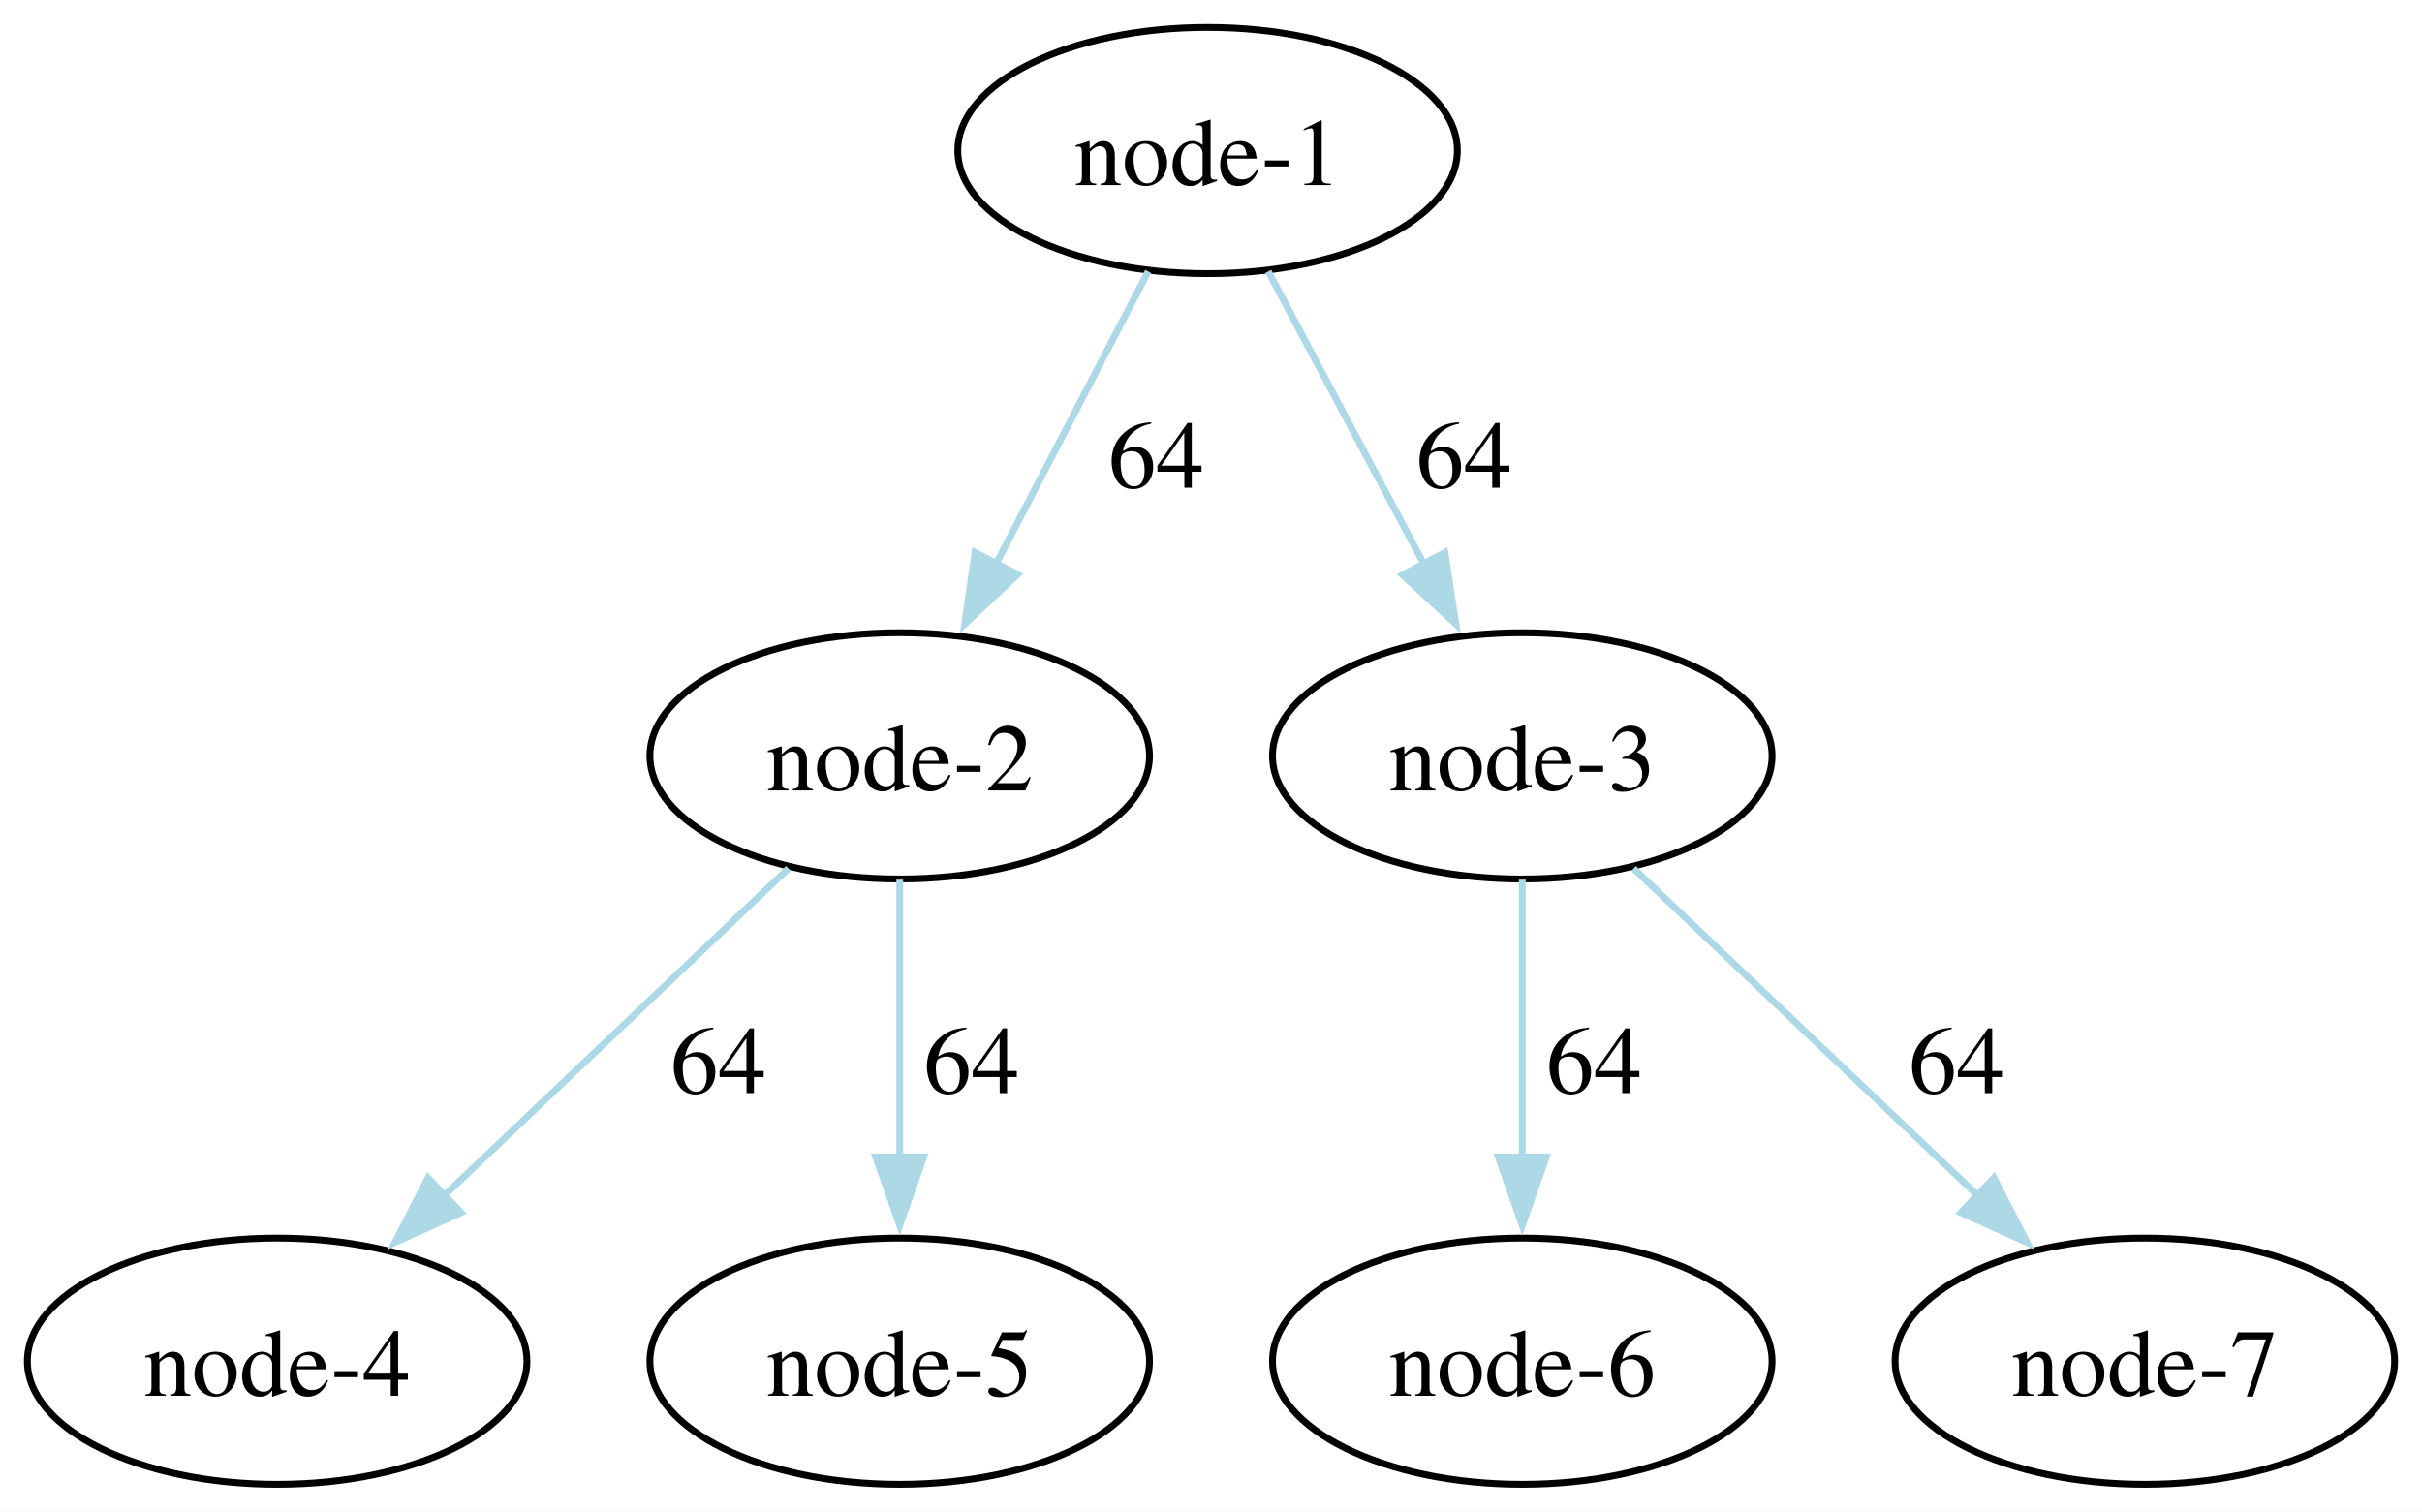
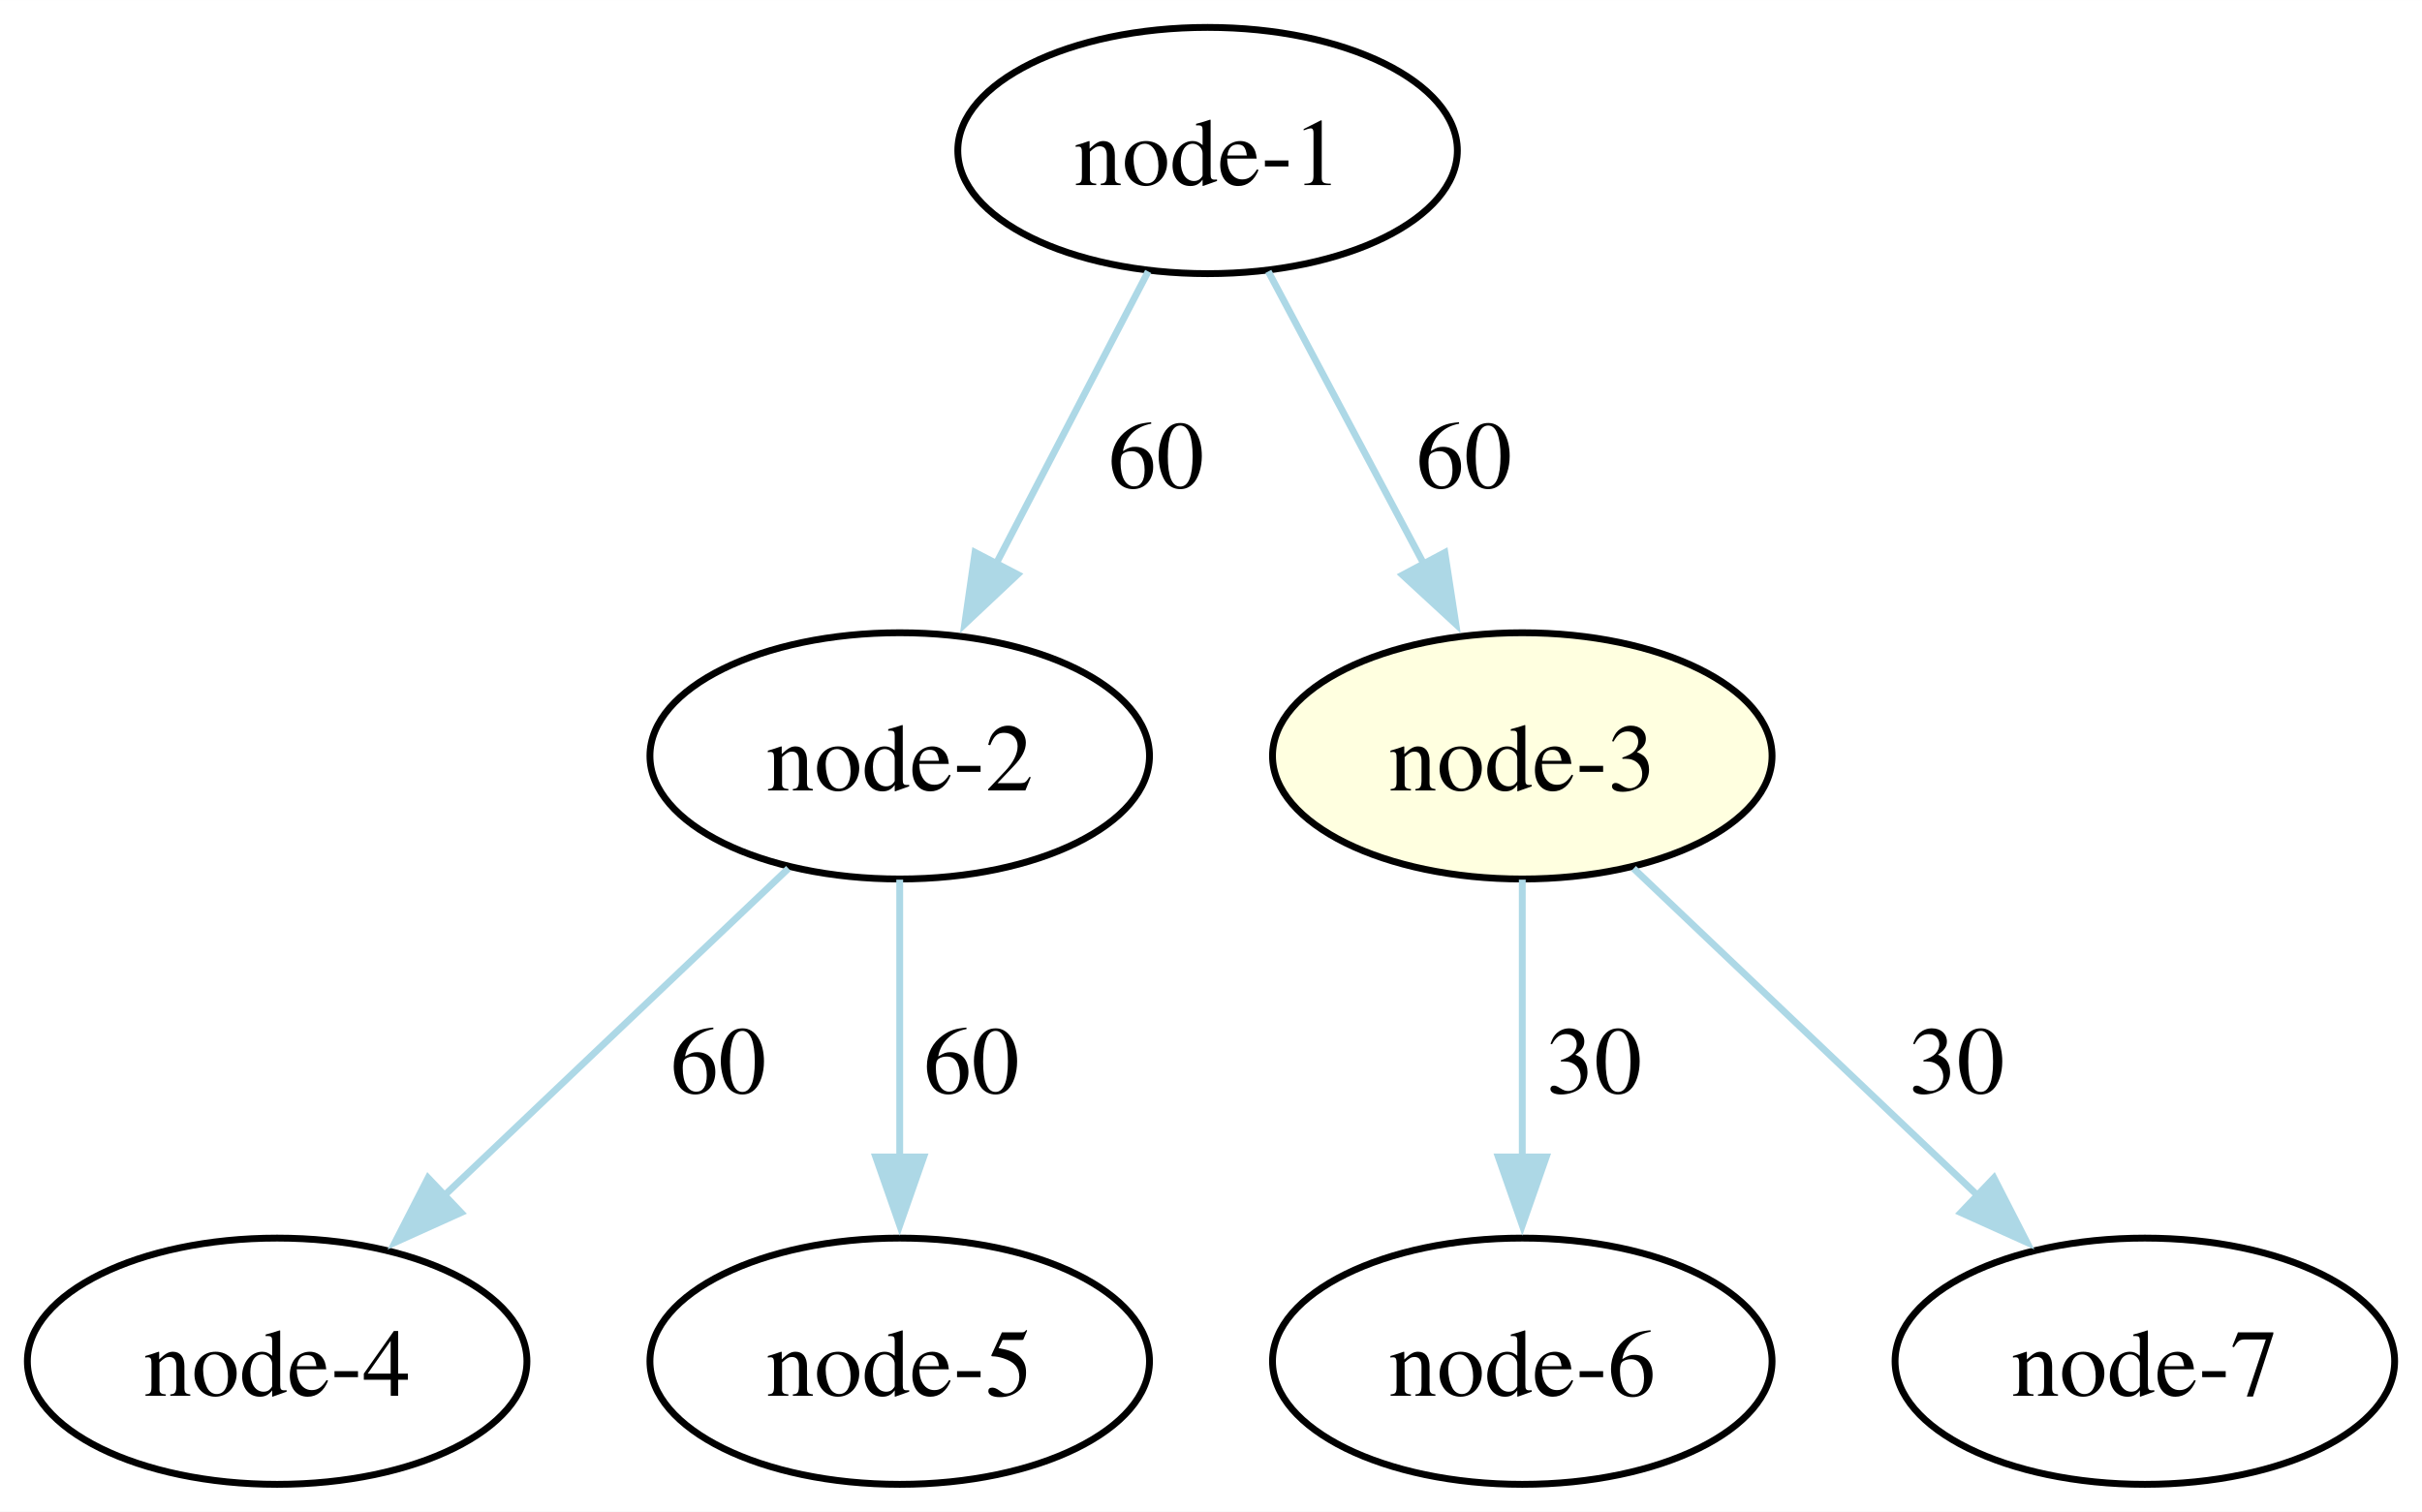
<svg xmlns="http://www.w3.org/2000/svg" width="354pt" height="221pt" viewBox="0.00 0.00 354.02 221.00">
  <g id="graph0" class="graph" transform="scale(1 1) rotate(0) translate(4 217)">
    <polygon fill="white" stroke="none" points="-4,4 -4,-217 350.02,-217 350.02,4 -4,4" />
    <g id="node1" class="node">
-       <ellipse fill="none" stroke="black" cx="172.51" cy="-195" rx="36.51" ry="18" />
-       <text text-anchor="middle" x="172.51" y="-189.95" font-family="Times,serif" font-size="14.00">node-1</text>
-     </g>
-     <g id="node2" class="node">
      <ellipse fill="none" stroke="black" cx="127.51" cy="-106.5" rx="36.51" ry="18" />
      <text text-anchor="middle" x="127.51" y="-101.45" font-family="Times,serif" font-size="14.00">node-2</text>
    </g>
-     <g id="edge1" class="edge">
-       <path fill="none" stroke="lightblue" d="M163.83,-177.32C157.52,-165.19 148.85,-148.52 141.56,-134.5" />
-       <polygon fill="lightblue" stroke="lightblue" points="144.73,-133.02 137.01,-125.76 138.52,-136.25 144.73,-133.02" />
-       <text text-anchor="middle" x="165.01" y="-145.7" font-family="Times,serif" font-size="14.00">  64</text>
-     </g>
    <g id="node3" class="node">
-       <ellipse fill="none" stroke="black" cx="218.51" cy="-106.5" rx="36.51" ry="18" />
-       <text text-anchor="middle" x="218.51" y="-101.45" font-family="Times,serif" font-size="14.00">node-3</text>
-     </g>
-     <g id="edge2" class="edge">
-       <path fill="none" stroke="lightblue" d="M181.38,-177.32C187.83,-165.19 196.7,-148.52 204.15,-134.5" />
-       <polygon fill="lightblue" stroke="lightblue" points="207.19,-136.23 208.8,-125.76 201.01,-132.94 207.19,-136.23" />
-       <text text-anchor="middle" x="210.01" y="-145.7" font-family="Times,serif" font-size="14.00">  64</text>
-     </g>
-     <g id="node4" class="node">
      <ellipse fill="none" stroke="black" cx="36.51" cy="-18" rx="36.51" ry="18" />
      <text text-anchor="middle" x="36.51" y="-12.95" font-family="Times,serif" font-size="14.00">node-4</text>
    </g>
    <g id="edge3" class="edge">
      <path fill="none" stroke="lightblue" d="M111.24,-90.04C97.26,-76.75 76.91,-57.4 60.97,-42.25" />
      <polygon fill="lightblue" stroke="lightblue" points="63.39,-39.73 53.73,-35.37 58.57,-44.8 63.39,-39.73" />
-       <text text-anchor="middle" x="101.01" y="-57.2" font-family="Times,serif" font-size="14.00">  64</text>
+       <text text-anchor="middle" x="101.01" y="-57.2" font-family="Times,serif" font-size="14.00">  60</text>
    </g>
-     <g id="node5" class="node">
+     <g id="node4" class="node">
      <ellipse fill="none" stroke="black" cx="127.51" cy="-18" rx="36.51" ry="18" />
      <text text-anchor="middle" x="127.51" y="-12.95" font-family="Times,serif" font-size="14.00">node-5</text>
    </g>
    <g id="edge4" class="edge">
      <path fill="none" stroke="lightblue" d="M127.51,-88.41C127.51,-76.76 127.51,-61.05 127.51,-47.52" />
      <polygon fill="lightblue" stroke="lightblue" points="131.01,-47.86 127.51,-37.86 124.01,-47.86 131.01,-47.86" />
-       <text text-anchor="middle" x="138.01" y="-57.2" font-family="Times,serif" font-size="14.00">  64</text>
+       <text text-anchor="middle" x="138.01" y="-57.2" font-family="Times,serif" font-size="14.00">  60</text>
    </g>
-     <g id="node6" class="node">
+     <g id="node2" class="node">
+       <ellipse fill="lightyellow" stroke="black" cx="218.51" cy="-106.5" rx="36.51" ry="18" />
+       <text text-anchor="middle" x="218.51" y="-101.45" font-family="Times,serif" font-size="14.00">node-3</text>
+     </g>
+     <g id="node5" class="node">
      <ellipse fill="none" stroke="black" cx="218.51" cy="-18" rx="36.51" ry="18" />
      <text text-anchor="middle" x="218.51" y="-12.95" font-family="Times,serif" font-size="14.00">node-6</text>
    </g>
-     <g id="edge6" class="edge">
+     <g id="edge5" class="edge">
      <path fill="none" stroke="lightblue" d="M218.51,-88.41C218.51,-76.76 218.51,-61.05 218.51,-47.52" />
      <polygon fill="lightblue" stroke="lightblue" points="222.01,-47.86 218.51,-37.86 215.01,-47.86 222.01,-47.86" />
-       <text text-anchor="middle" x="229.01" y="-57.2" font-family="Times,serif" font-size="14.00">  64</text>
+       <text text-anchor="middle" x="229.01" y="-57.2" font-family="Times,serif" font-size="14.00">  30</text>
    </g>
-     <g id="node7" class="node">
+     <g id="node6" class="node">
      <ellipse fill="none" stroke="black" cx="309.51" cy="-18" rx="36.51" ry="18" />
      <text text-anchor="middle" x="309.51" y="-12.95" font-family="Times,serif" font-size="14.00">node-7</text>
    </g>
-     <g id="edge5" class="edge">
+     <g id="edge6" class="edge">
      <path fill="none" stroke="lightblue" d="M234.78,-90.04C248.75,-76.75 269.11,-57.4 285.05,-42.25" />
      <polygon fill="lightblue" stroke="lightblue" points="287.45,-44.8 292.28,-35.37 282.62,-39.73 287.45,-44.8" />
-       <text text-anchor="middle" x="282.01" y="-57.2" font-family="Times,serif" font-size="14.00">  64</text>
+       <text text-anchor="middle" x="282.01" y="-57.2" font-family="Times,serif" font-size="14.00">  30</text>
+     </g>
+     <g id="node7" class="node">
+       <ellipse fill="none" stroke="black" cx="172.51" cy="-195" rx="36.51" ry="18" />
+       <text text-anchor="middle" x="172.51" y="-189.95" font-family="Times,serif" font-size="14.00">node-1</text>
+     </g>
+     <g id="edge2" class="edge">
+       <path fill="none" stroke="lightblue" d="M163.83,-177.32C157.52,-165.19 148.85,-148.52 141.56,-134.5" />
+       <polygon fill="lightblue" stroke="lightblue" points="144.73,-133.02 137.01,-125.76 138.52,-136.25 144.73,-133.02" />
+       <text text-anchor="middle" x="165.01" y="-145.7" font-family="Times,serif" font-size="14.00">  60</text>
+     </g>
+     <g id="edge1" class="edge">
+       <path fill="none" stroke="lightblue" d="M181.38,-177.32C187.83,-165.19 196.7,-148.52 204.15,-134.5" />
+       <polygon fill="lightblue" stroke="lightblue" points="207.19,-136.23 208.8,-125.76 201.01,-132.94 207.19,-136.23" />
+       <text text-anchor="middle" x="210.01" y="-145.7" font-family="Times,serif" font-size="14.00">  60</text>
    </g>
  </g>
</svg>
